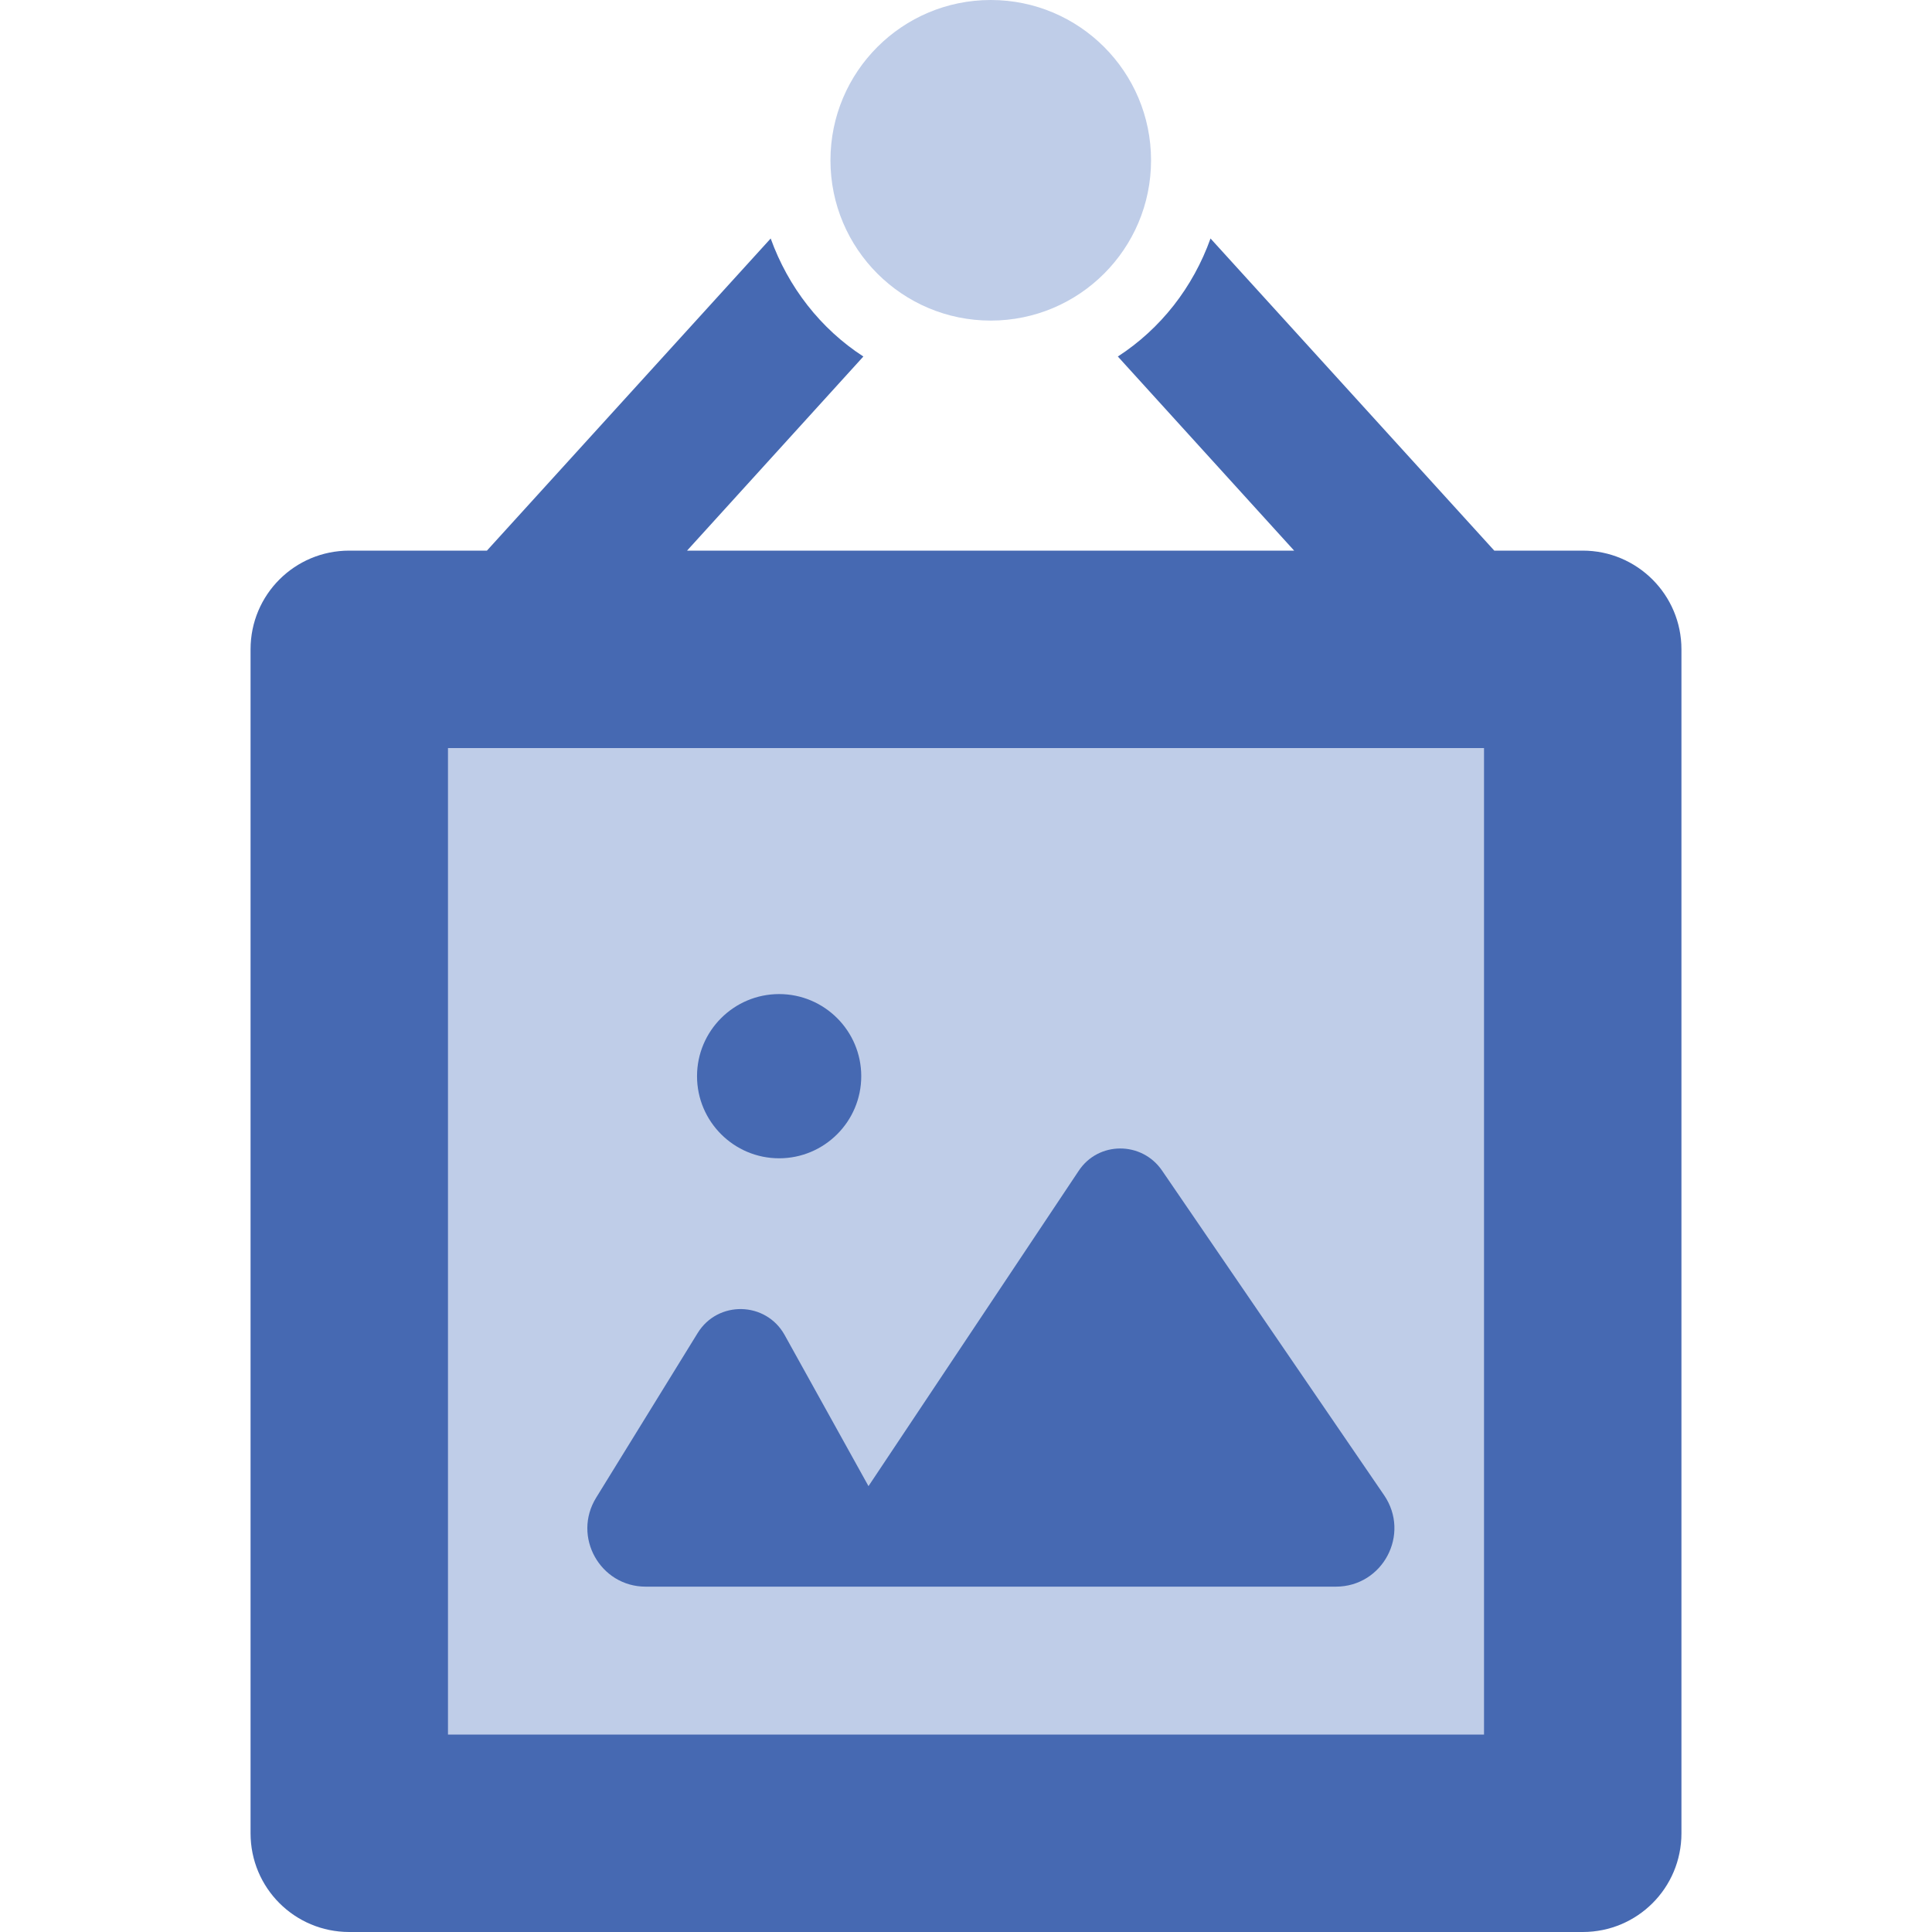
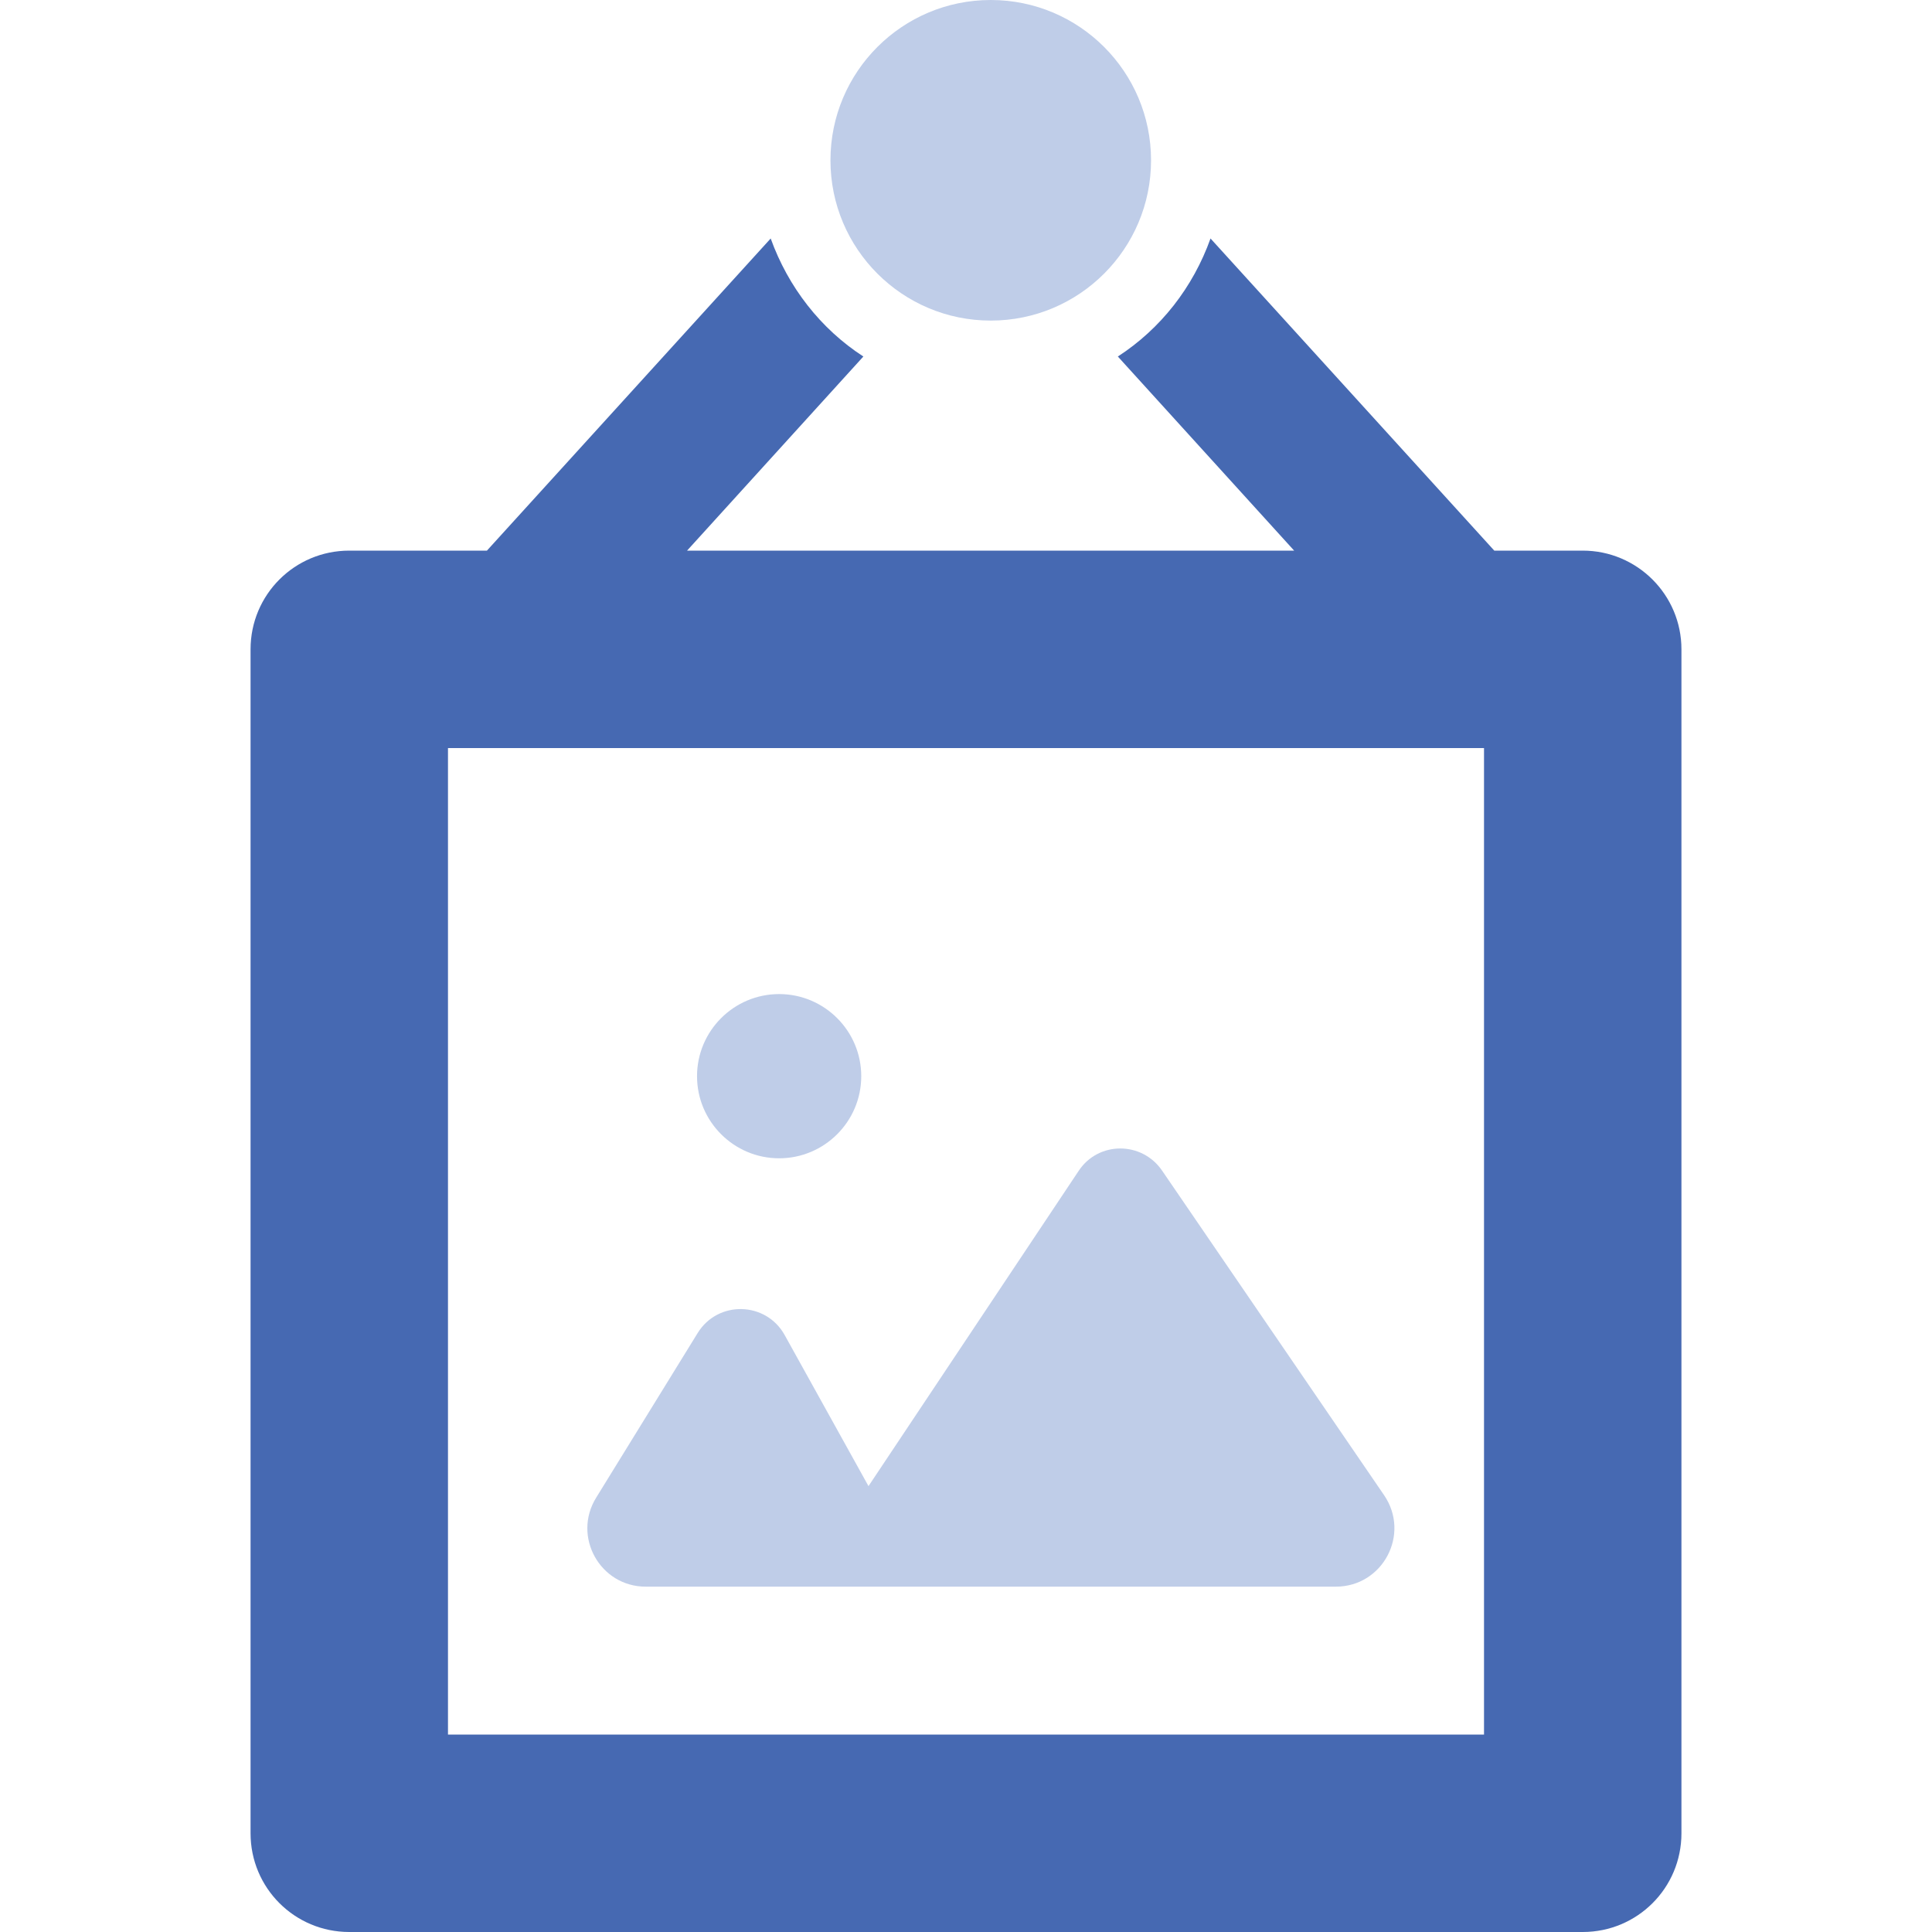
<svg xmlns="http://www.w3.org/2000/svg" version="1.1" id="Layer_1" x="0px" y="0px" viewBox="0 0 64 64" style="enable-background:new 0 0 64 64;" xml:space="preserve">
  <style type="text/css">
	.st0{fill:#BFCDE8;}
	.st1{fill:#4669B2;}
</style>
-   <rect x="14.02" y="24" class="st0" width="35.95" height="34.24" />
-   <path class="st1" d="M25.81,38.37c1.5,0,2.72-1.22,2.72-2.72s-1.22-2.72-2.72-2.72s-2.72,1.22-2.72,2.72S24.31,38.37,25.81,38.37z" />
+   <path class="st0" d="M25.81,38.37c1.5,0,2.72-1.22,2.72-2.72s-1.22-2.72-2.72-2.72s-2.72,1.22-2.72,2.72S24.31,38.37,25.81,38.37z" />
  <circle class="st0" cx="32.82" cy="5.31" r="5.31" />
  <path class="st1" d="M52.43,18.24H49.5L40.1,7.9c-0.58,1.62-1.65,2.99-3.07,3.91l5.84,6.43H22.76l5.84-6.43  c-1.42-0.92-2.49-2.3-3.07-3.91l-9.4,10.34h-4.56c-1.81,0-3.27,1.46-3.27,3.27v39.22c0,1.81,1.46,3.27,3.27,3.27h40.86  c1.81,0,3.27-1.46,3.27-3.27V21.51C55.7,19.7,54.23,18.24,52.43,18.24z M49.16,57.46H14.84V24.78h34.32V57.46z" />
-   <path class="st1" d="M21.39,52.56h22.86c1.56,0,2.48-1.74,1.6-3.03l-7.36-10.76c-0.67-0.97-2.11-0.97-2.76,0.02l-6.96,10.44  l-2.78-5.01c-0.62-1.11-2.21-1.15-2.88-0.06l-3.36,5.45C18.95,50.9,19.88,52.56,21.39,52.56z" />
+   <path class="st0" d="M21.39,52.56h22.86c1.56,0,2.48-1.74,1.6-3.03l-7.36-10.76c-0.67-0.97-2.11-0.97-2.76,0.02l-6.96,10.44  l-2.78-5.01c-0.62-1.11-2.21-1.15-2.88-0.06l-3.36,5.45C18.95,50.9,19.88,52.56,21.39,52.56z" />
</svg>
